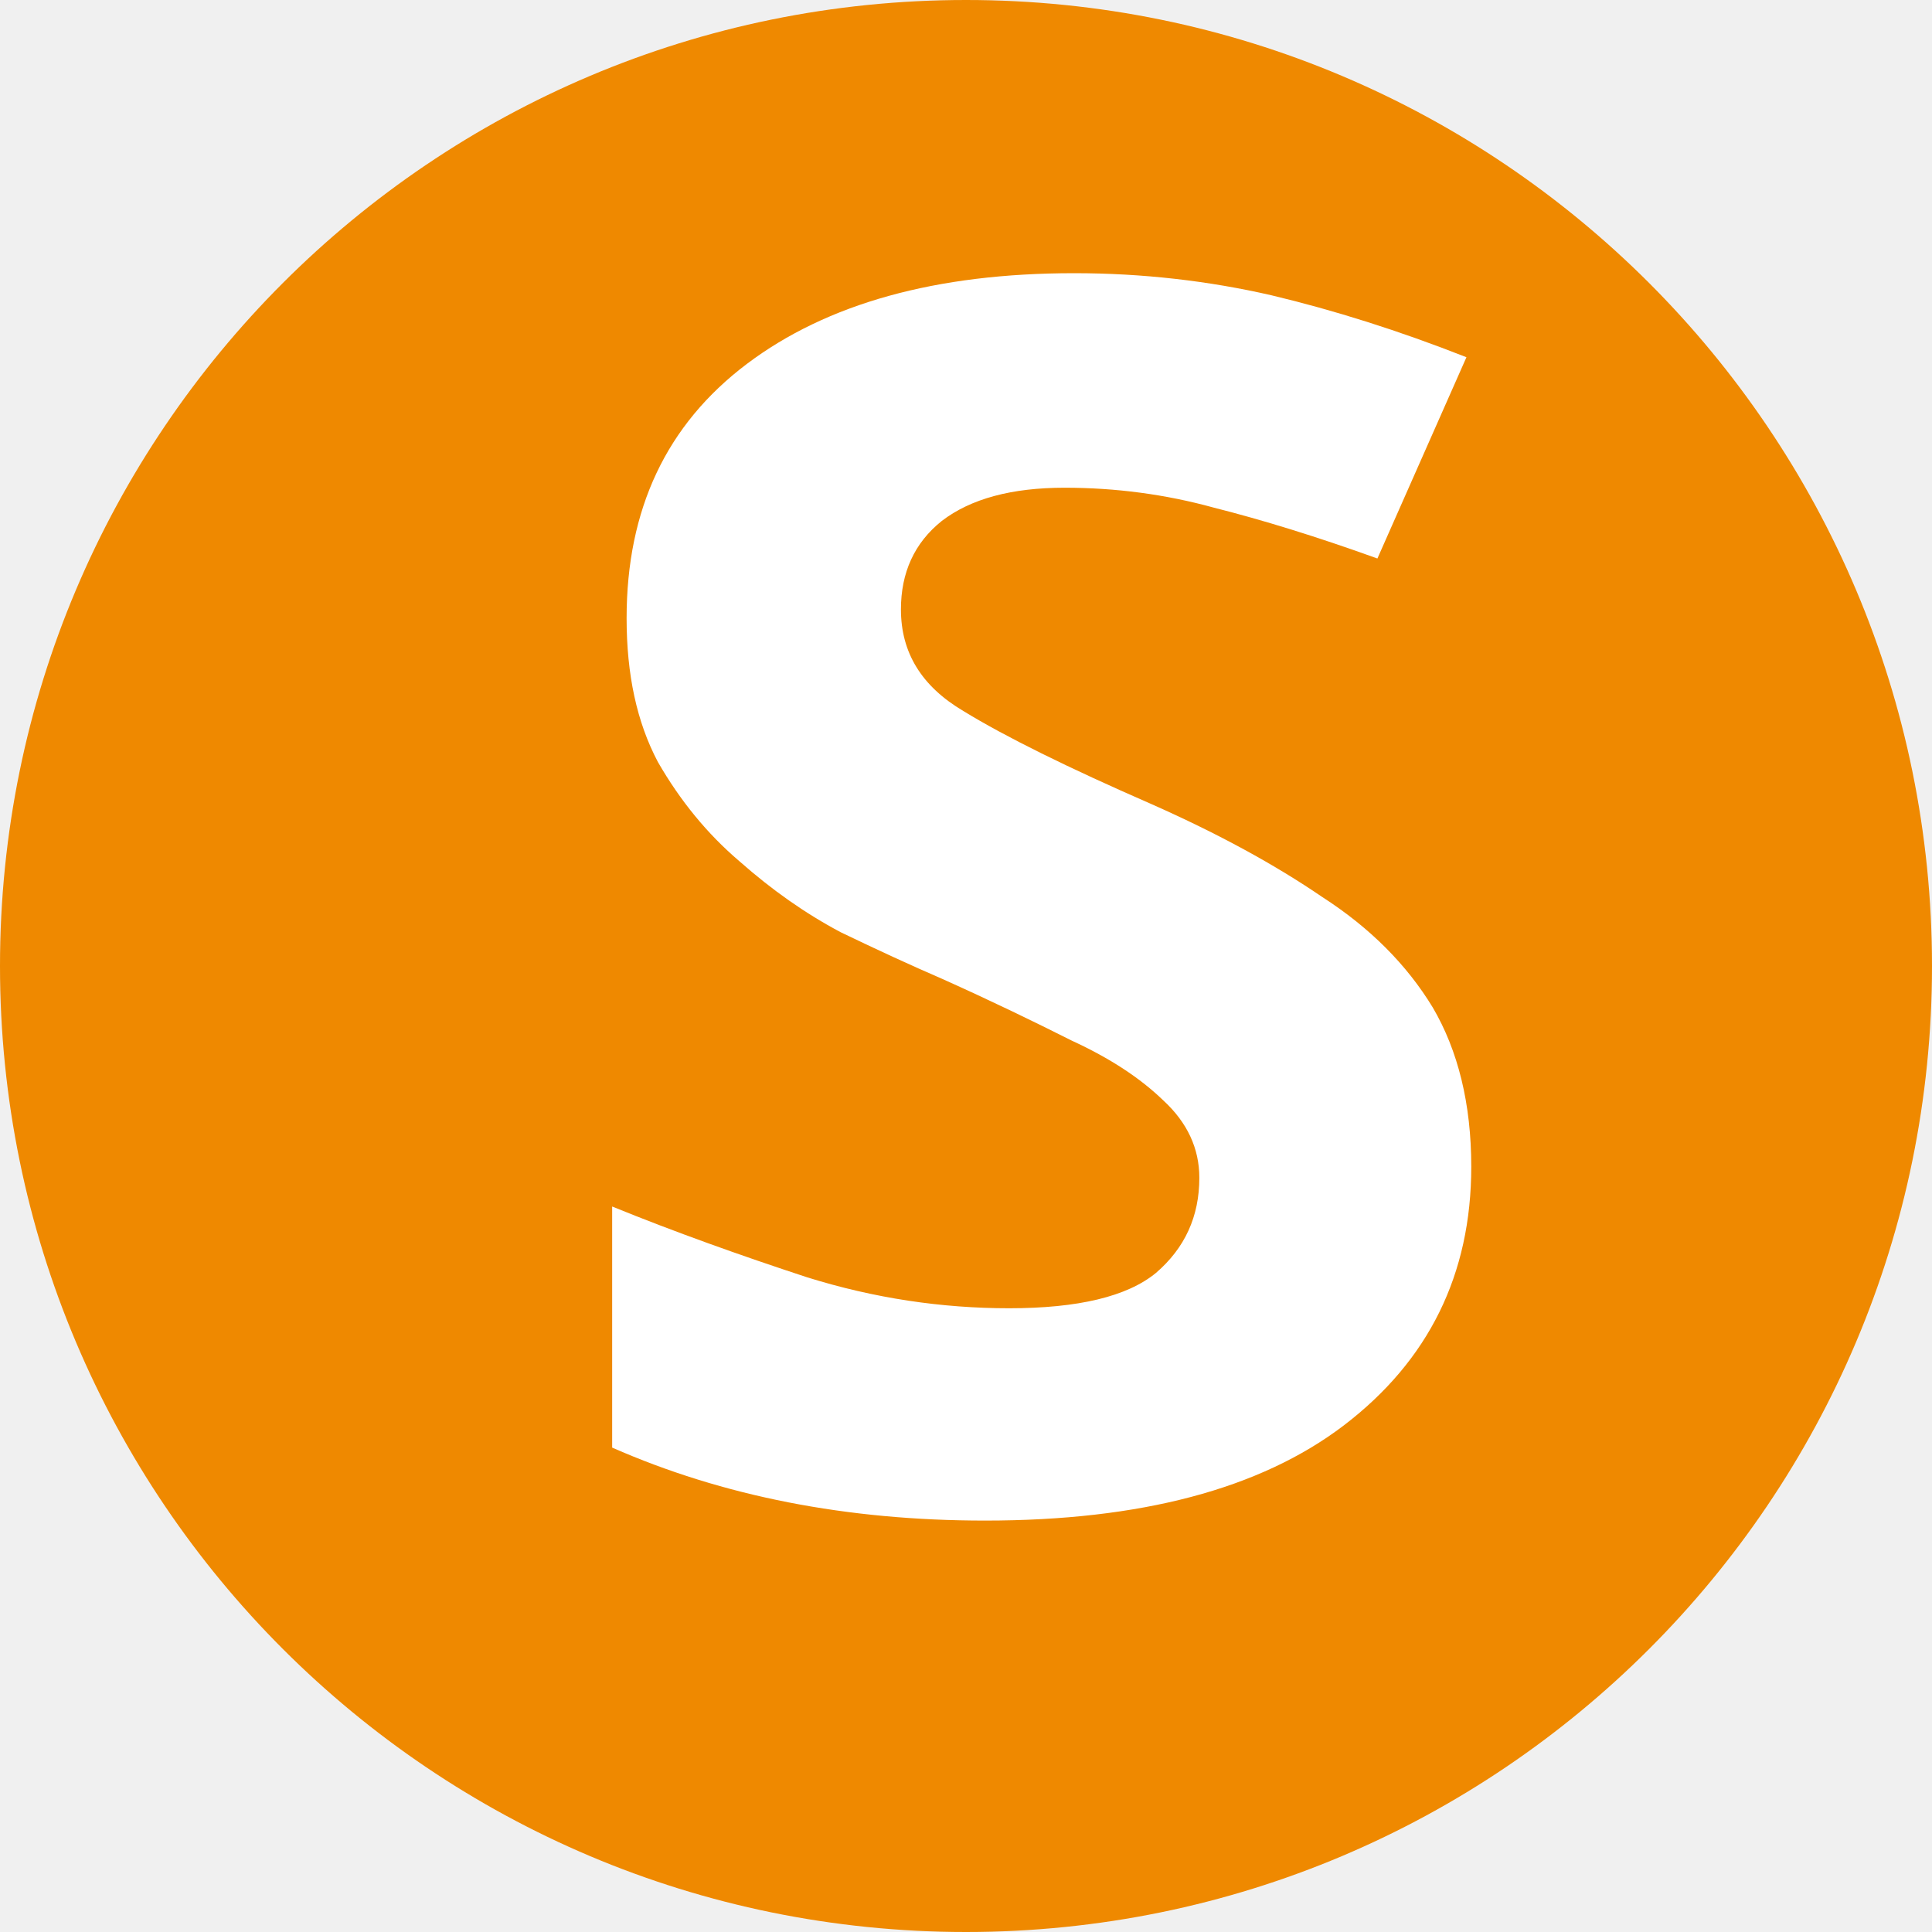
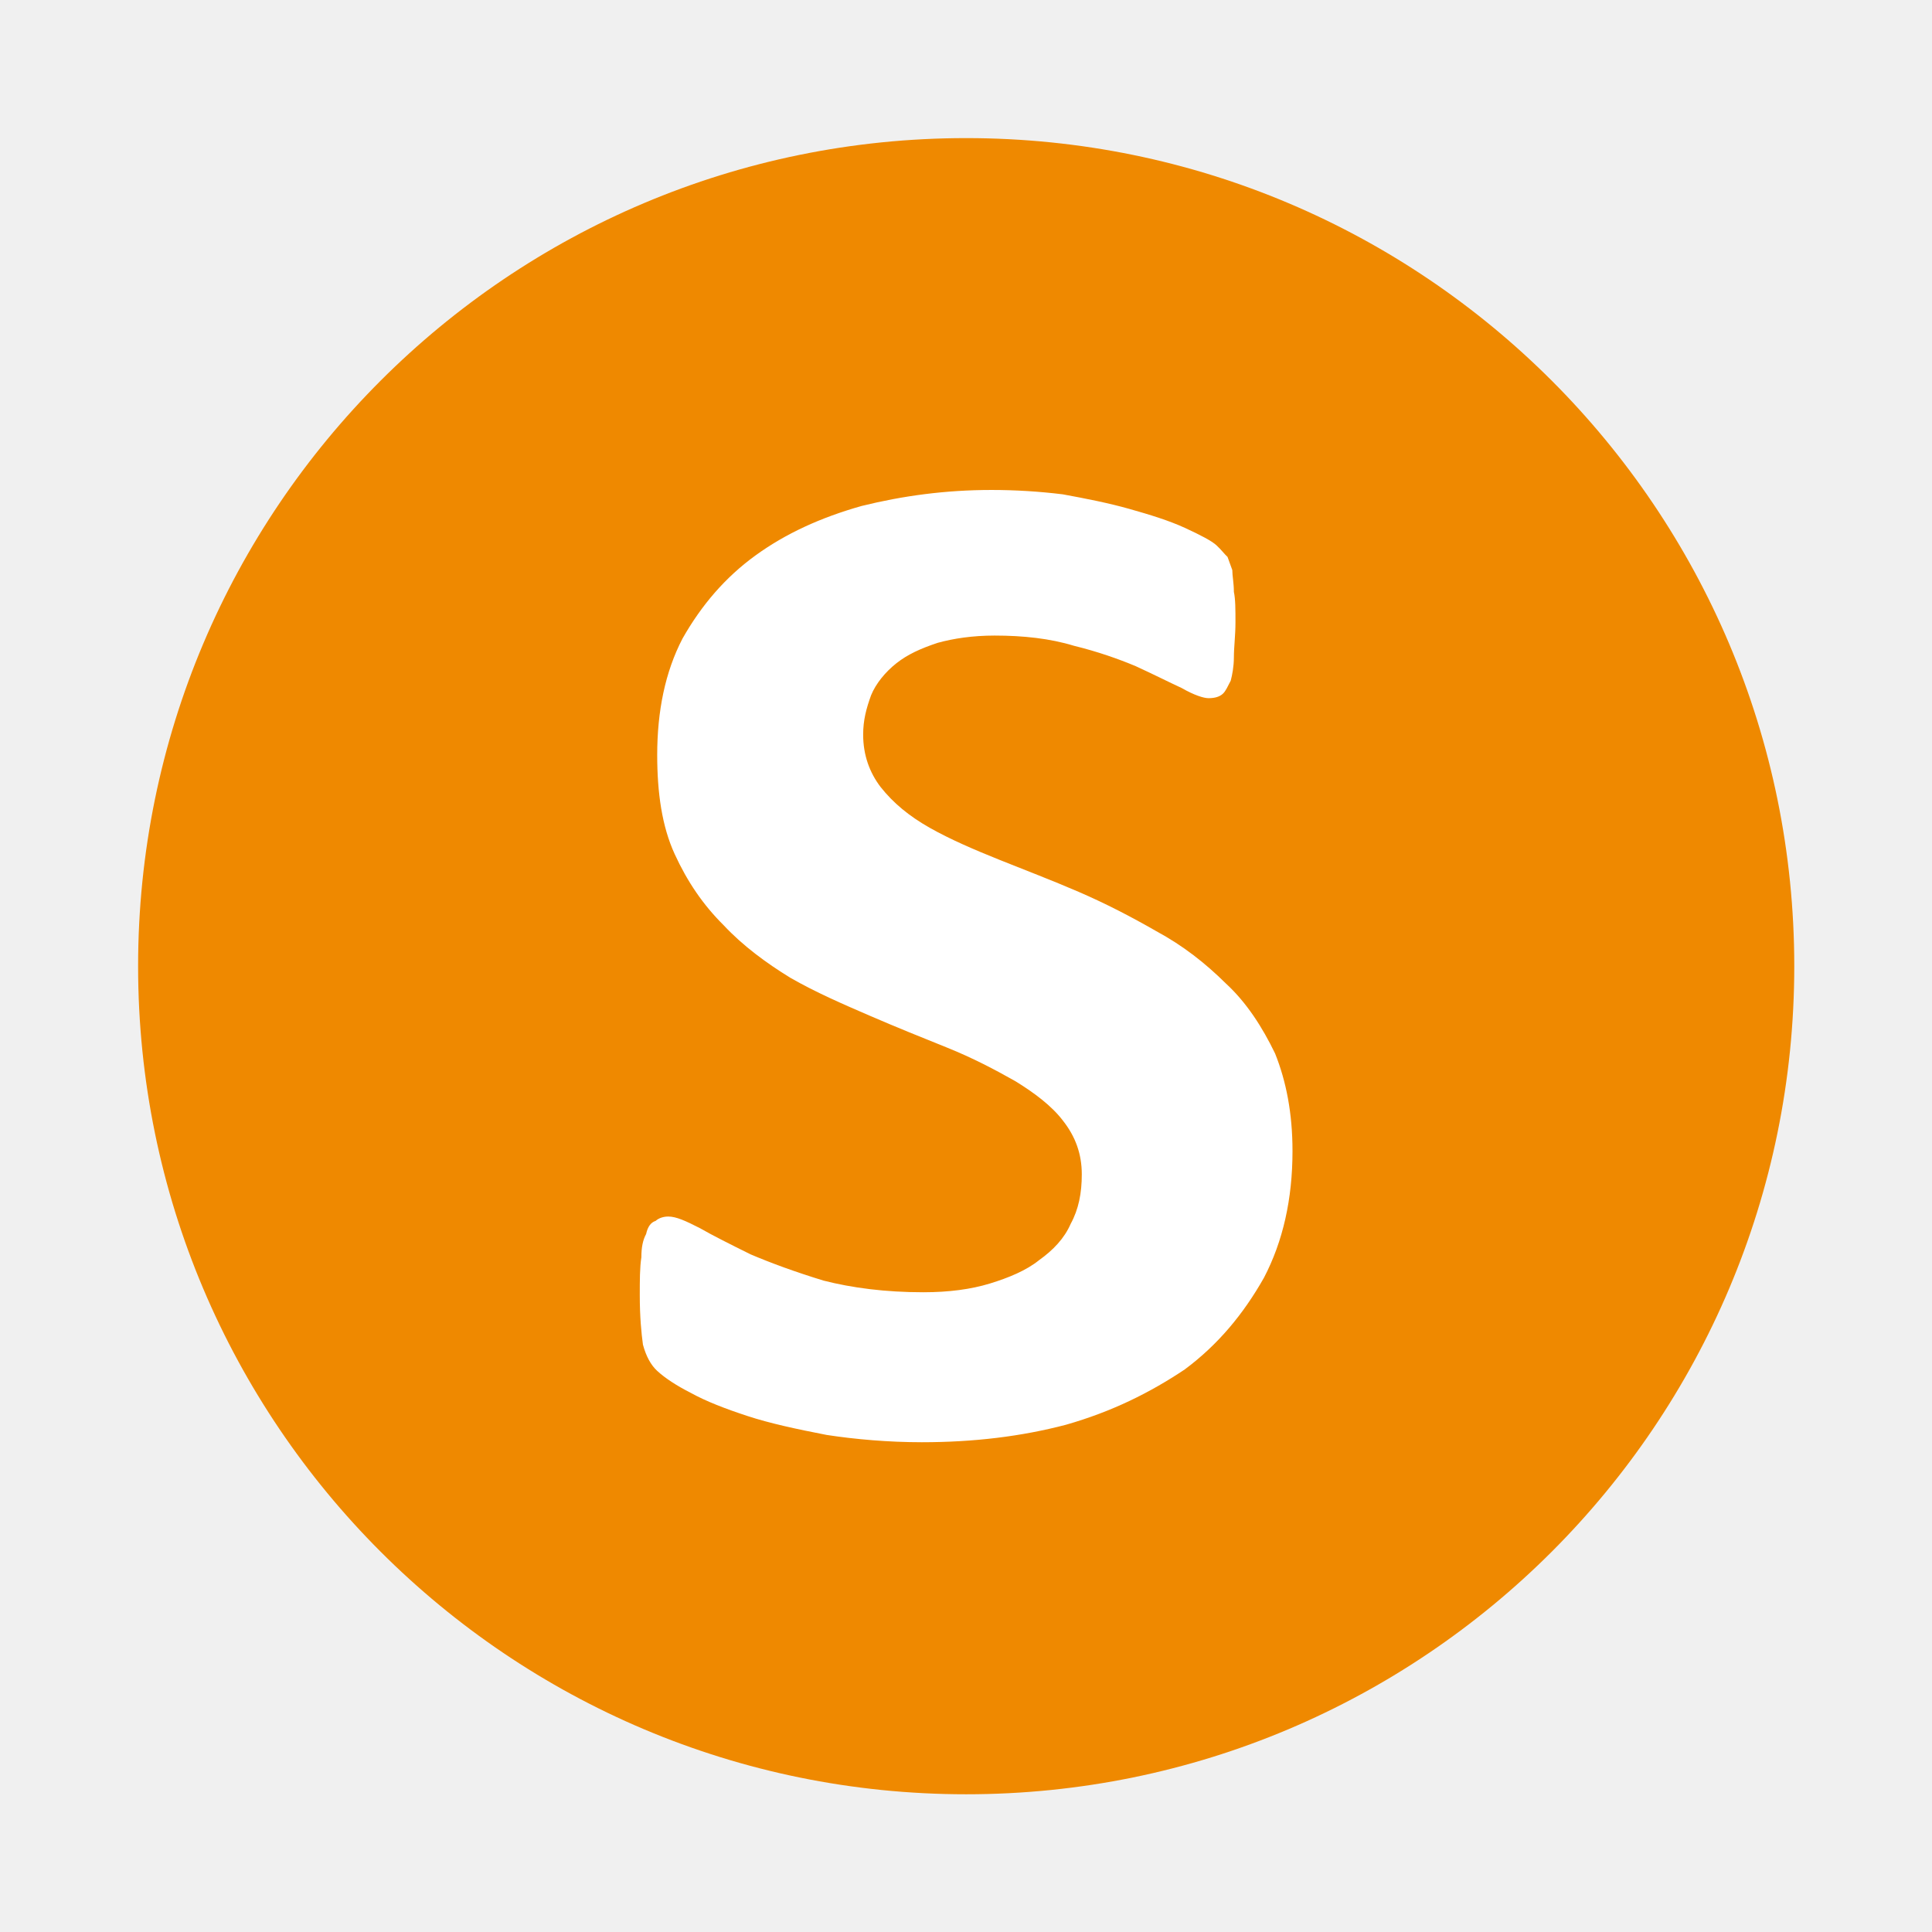
<svg xmlns="http://www.w3.org/2000/svg" width="100%" height="100%" viewBox="0 0 512 512" version="1.1" xml:space="preserve" style="fill-rule:evenodd;clip-rule:evenodd;stroke-linejoin:round;stroke-miterlimit:2;">
-   <circle cx="256" cy="256" r="256" style="fill:rgb(239,137,0);" />
-   <g transform="matrix(40.8146,0,0,37.5118,-7270.81,-7164.01)">
-     <text x="181.57px" y="201.596px" style="font-family:'Calibri-Bold', 'Calibri', sans-serif;font-weight:700;font-size:12px;fill:white;">S</text>
+   <g transform="matrix(0.857227,0,0,0.857227,36.6,36.6)">
+     <circle cx="256" cy="256" r="256" style="fill:rgb(239,137,0);" />
+   </g>
+   <g transform="matrix(34.9874,0,0,32.1561,-6196.13,-6104.58)">
+     <g transform="matrix(12,0,0,12,181.57,201.596)">
+       <path d="M0.443,-0.189C0.443,-0.156 0.437,-0.127 0.425,-0.102C0.412,-0.077 0.396,-0.056 0.375,-0.039C0.353,-0.023 0.329,-0.01 0.3,-0.001C0.272,0.007 0.242,0.011 0.209,0.011C0.188,0.011 0.167,0.009 0.149,0.006C0.13,0.002 0.113,-0.002 0.099,-0.007C0.085,-0.012 0.073,-0.017 0.063,-0.023C0.054,-0.028 0.047,-0.033 0.042,-0.038C0.038,-0.042 0.035,-0.048 0.033,-0.056C0.032,-0.064 0.031,-0.075 0.031,-0.09C0.031,-0.1 0.031,-0.109 0.032,-0.116C0.032,-0.123 0.033,-0.128 0.035,-0.132C0.036,-0.137 0.038,-0.14 0.041,-0.141C0.043,-0.143 0.046,-0.144 0.049,-0.144C0.054,-0.144 0.06,-0.141 0.069,-0.136C0.077,-0.131 0.088,-0.125 0.101,-0.118C0.114,-0.112 0.129,-0.106 0.147,-0.1C0.165,-0.095 0.186,-0.092 0.21,-0.092C0.226,-0.092 0.24,-0.094 0.252,-0.098C0.264,-0.102 0.275,-0.107 0.283,-0.114C0.292,-0.121 0.299,-0.129 0.303,-0.139C0.308,-0.149 0.31,-0.16 0.31,-0.173C0.31,-0.187 0.306,-0.199 0.298,-0.21C0.291,-0.22 0.28,-0.229 0.268,-0.237C0.255,-0.245 0.241,-0.253 0.225,-0.26C0.209,-0.267 0.193,-0.274 0.176,-0.282C0.159,-0.29 0.142,-0.298 0.126,-0.308C0.111,-0.318 0.096,-0.33 0.084,-0.344C0.071,-0.358 0.061,-0.374 0.053,-0.393C0.045,-0.412 0.042,-0.435 0.042,-0.461C0.042,-0.491 0.047,-0.518 0.058,-0.541C0.07,-0.564 0.085,-0.583 0.104,-0.598C0.123,-0.613 0.145,-0.624 0.171,-0.632C0.197,-0.639 0.224,-0.643 0.253,-0.643C0.268,-0.643 0.283,-0.642 0.298,-0.64C0.313,-0.637 0.327,-0.634 0.34,-0.63C0.353,-0.626 0.365,-0.622 0.375,-0.617C0.385,-0.612 0.392,-0.608 0.395,-0.605C0.398,-0.602 0.4,-0.599 0.402,-0.597C0.403,-0.594 0.404,-0.591 0.405,-0.588C0.405,-0.584 0.406,-0.579 0.406,-0.573C0.407,-0.568 0.407,-0.561 0.407,-0.552C0.407,-0.543 0.406,-0.535 0.406,-0.528C0.406,-0.522 0.405,-0.516 0.404,-0.512C0.402,-0.508 0.401,-0.505 0.399,-0.503C0.397,-0.501 0.394,-0.5 0.39,-0.5C0.387,-0.5 0.381,-0.502 0.373,-0.507C0.365,-0.511 0.356,-0.516 0.344,-0.522C0.333,-0.527 0.32,-0.532 0.305,-0.536C0.29,-0.541 0.273,-0.543 0.255,-0.543C0.241,-0.543 0.229,-0.541 0.219,-0.538C0.208,-0.534 0.2,-0.53 0.193,-0.524C0.186,-0.518 0.18,-0.51 0.177,-0.502C0.174,-0.493 0.172,-0.485 0.172,-0.475C0.172,-0.461 0.176,-0.449 0.183,-0.439C0.191,-0.428 0.201,-0.419 0.214,-0.411C0.227,-0.403 0.242,-0.396 0.258,-0.389C0.274,-0.382 0.291,-0.375 0.308,-0.367C0.325,-0.359 0.341,-0.35 0.357,-0.34C0.374,-0.33 0.388,-0.318 0.401,-0.304C0.414,-0.291 0.424,-0.274 0.432,-0.256C0.439,-0.237 0.443,-0.215 0.443,-0.189Z" style="fill:white;fill-rule:nonzero;" />
+     </g>
  </g>
</svg>
